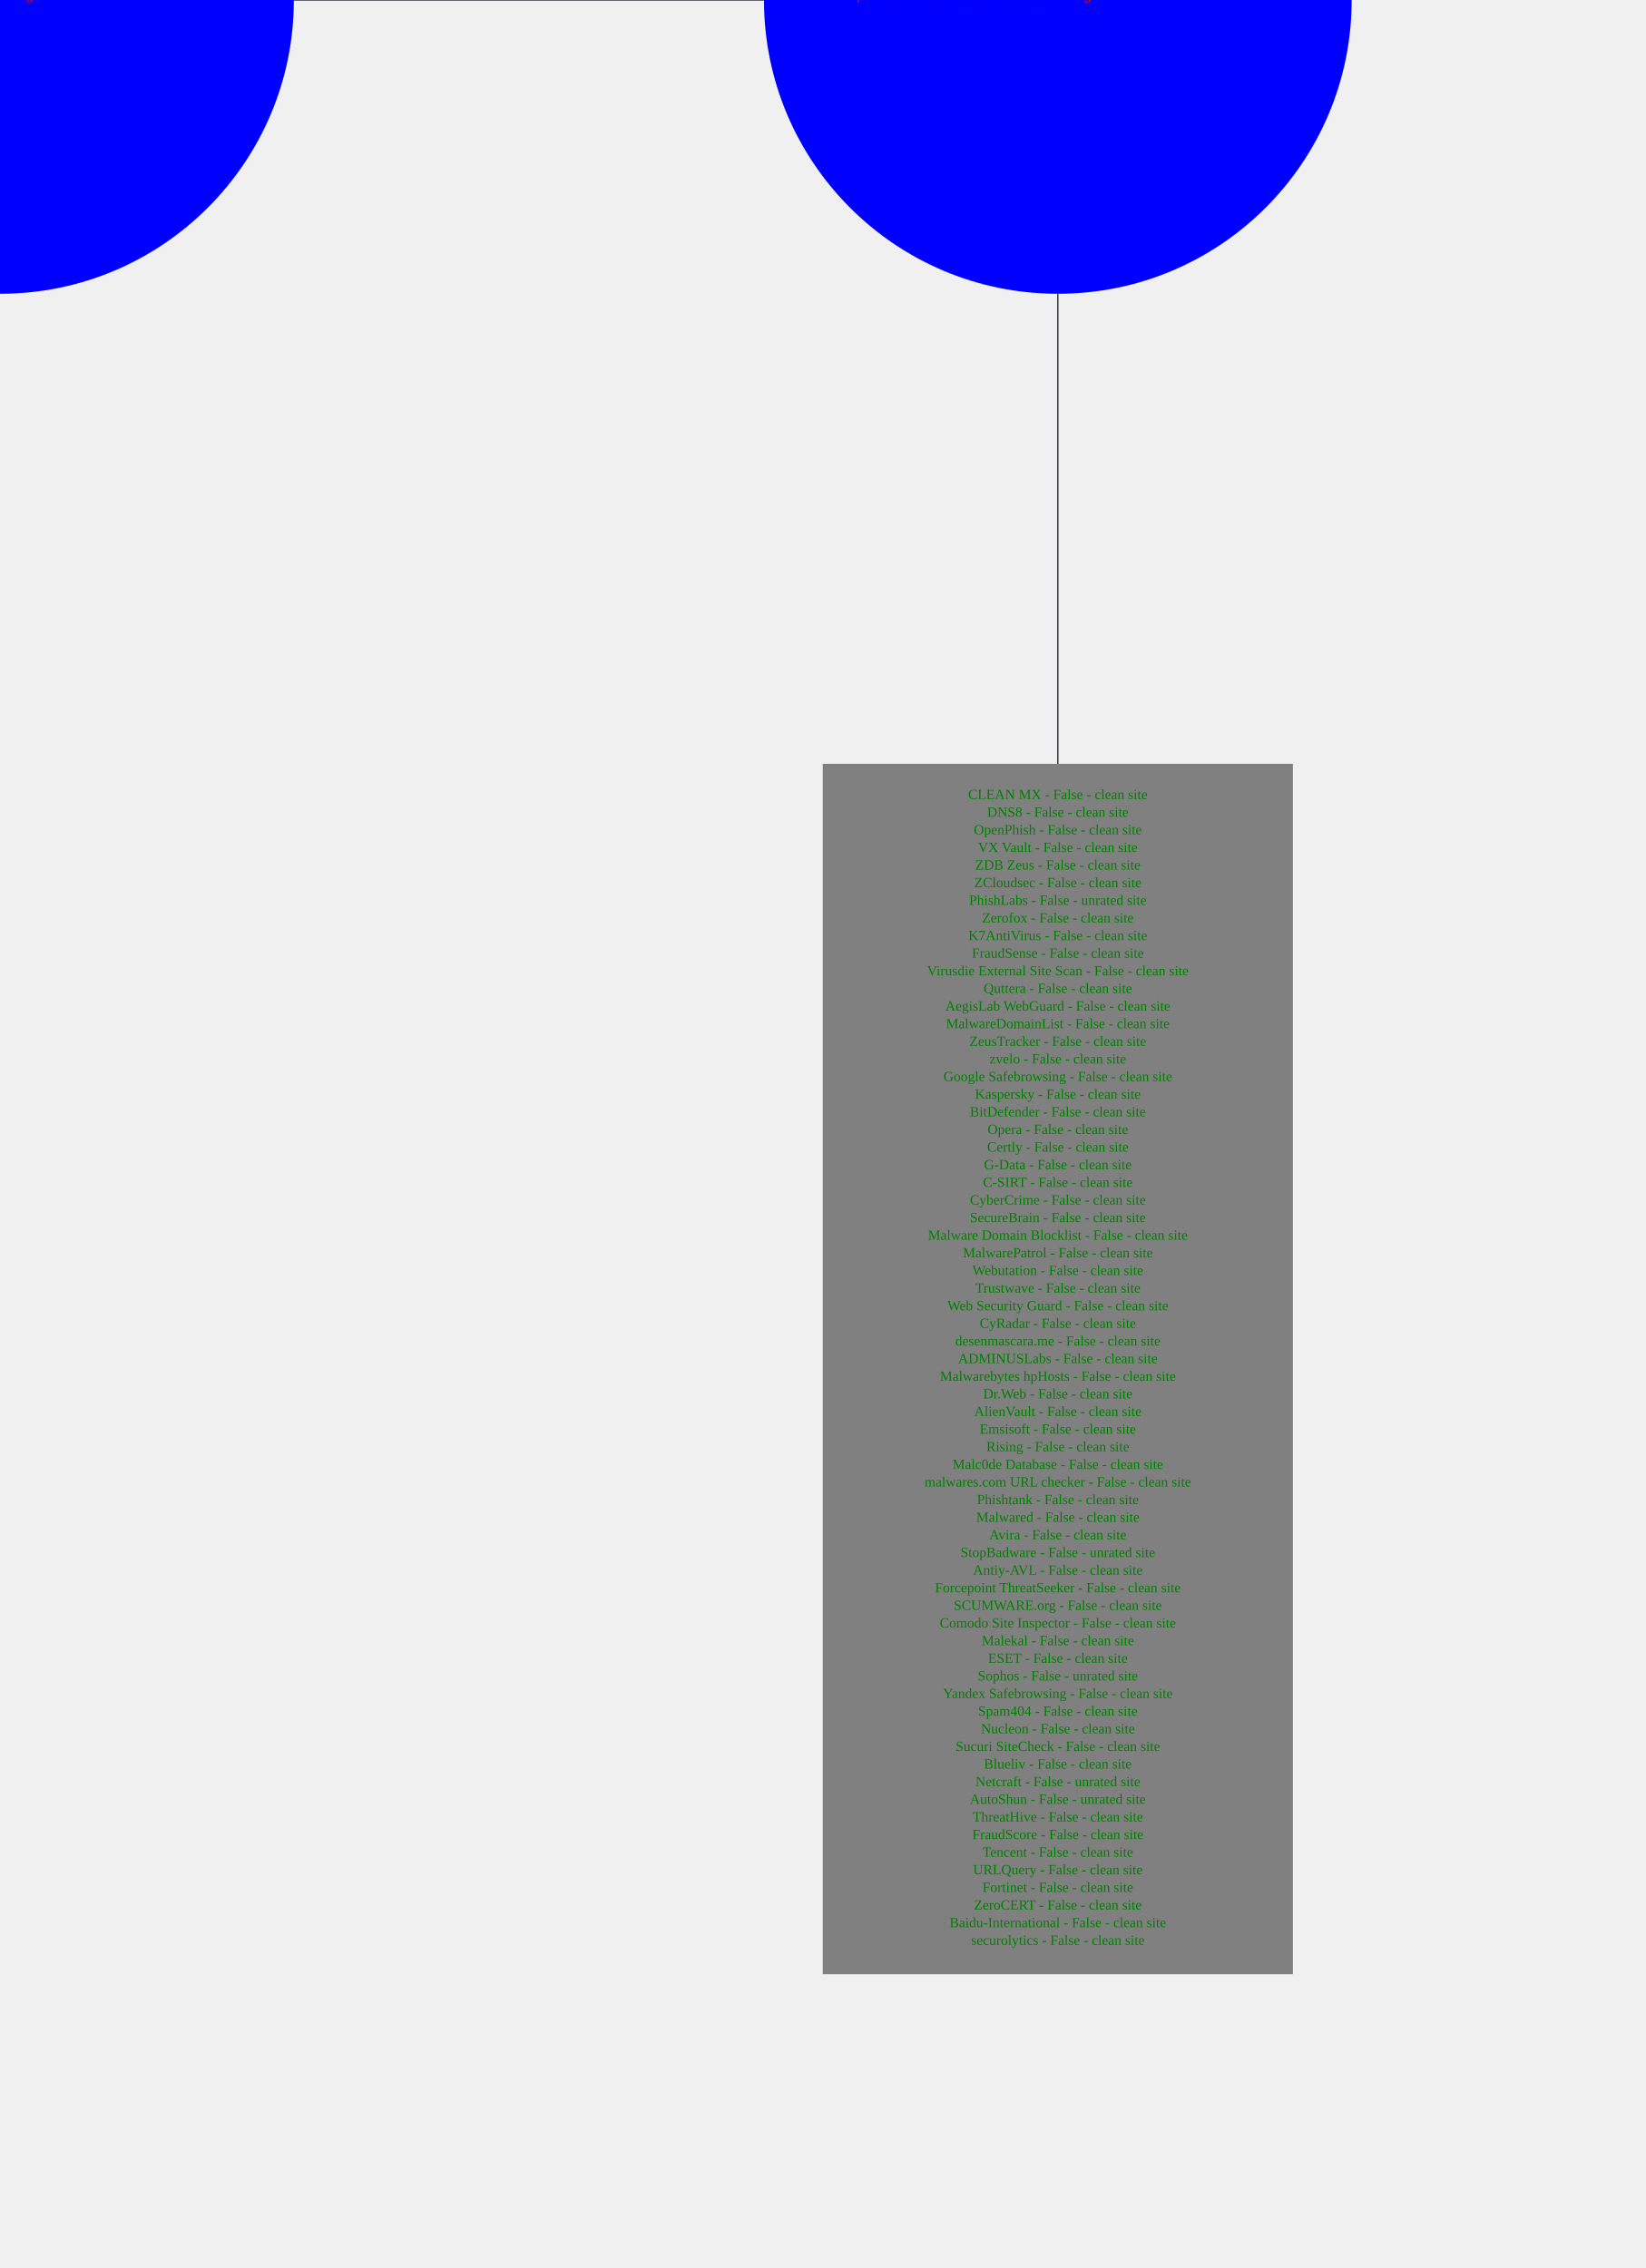
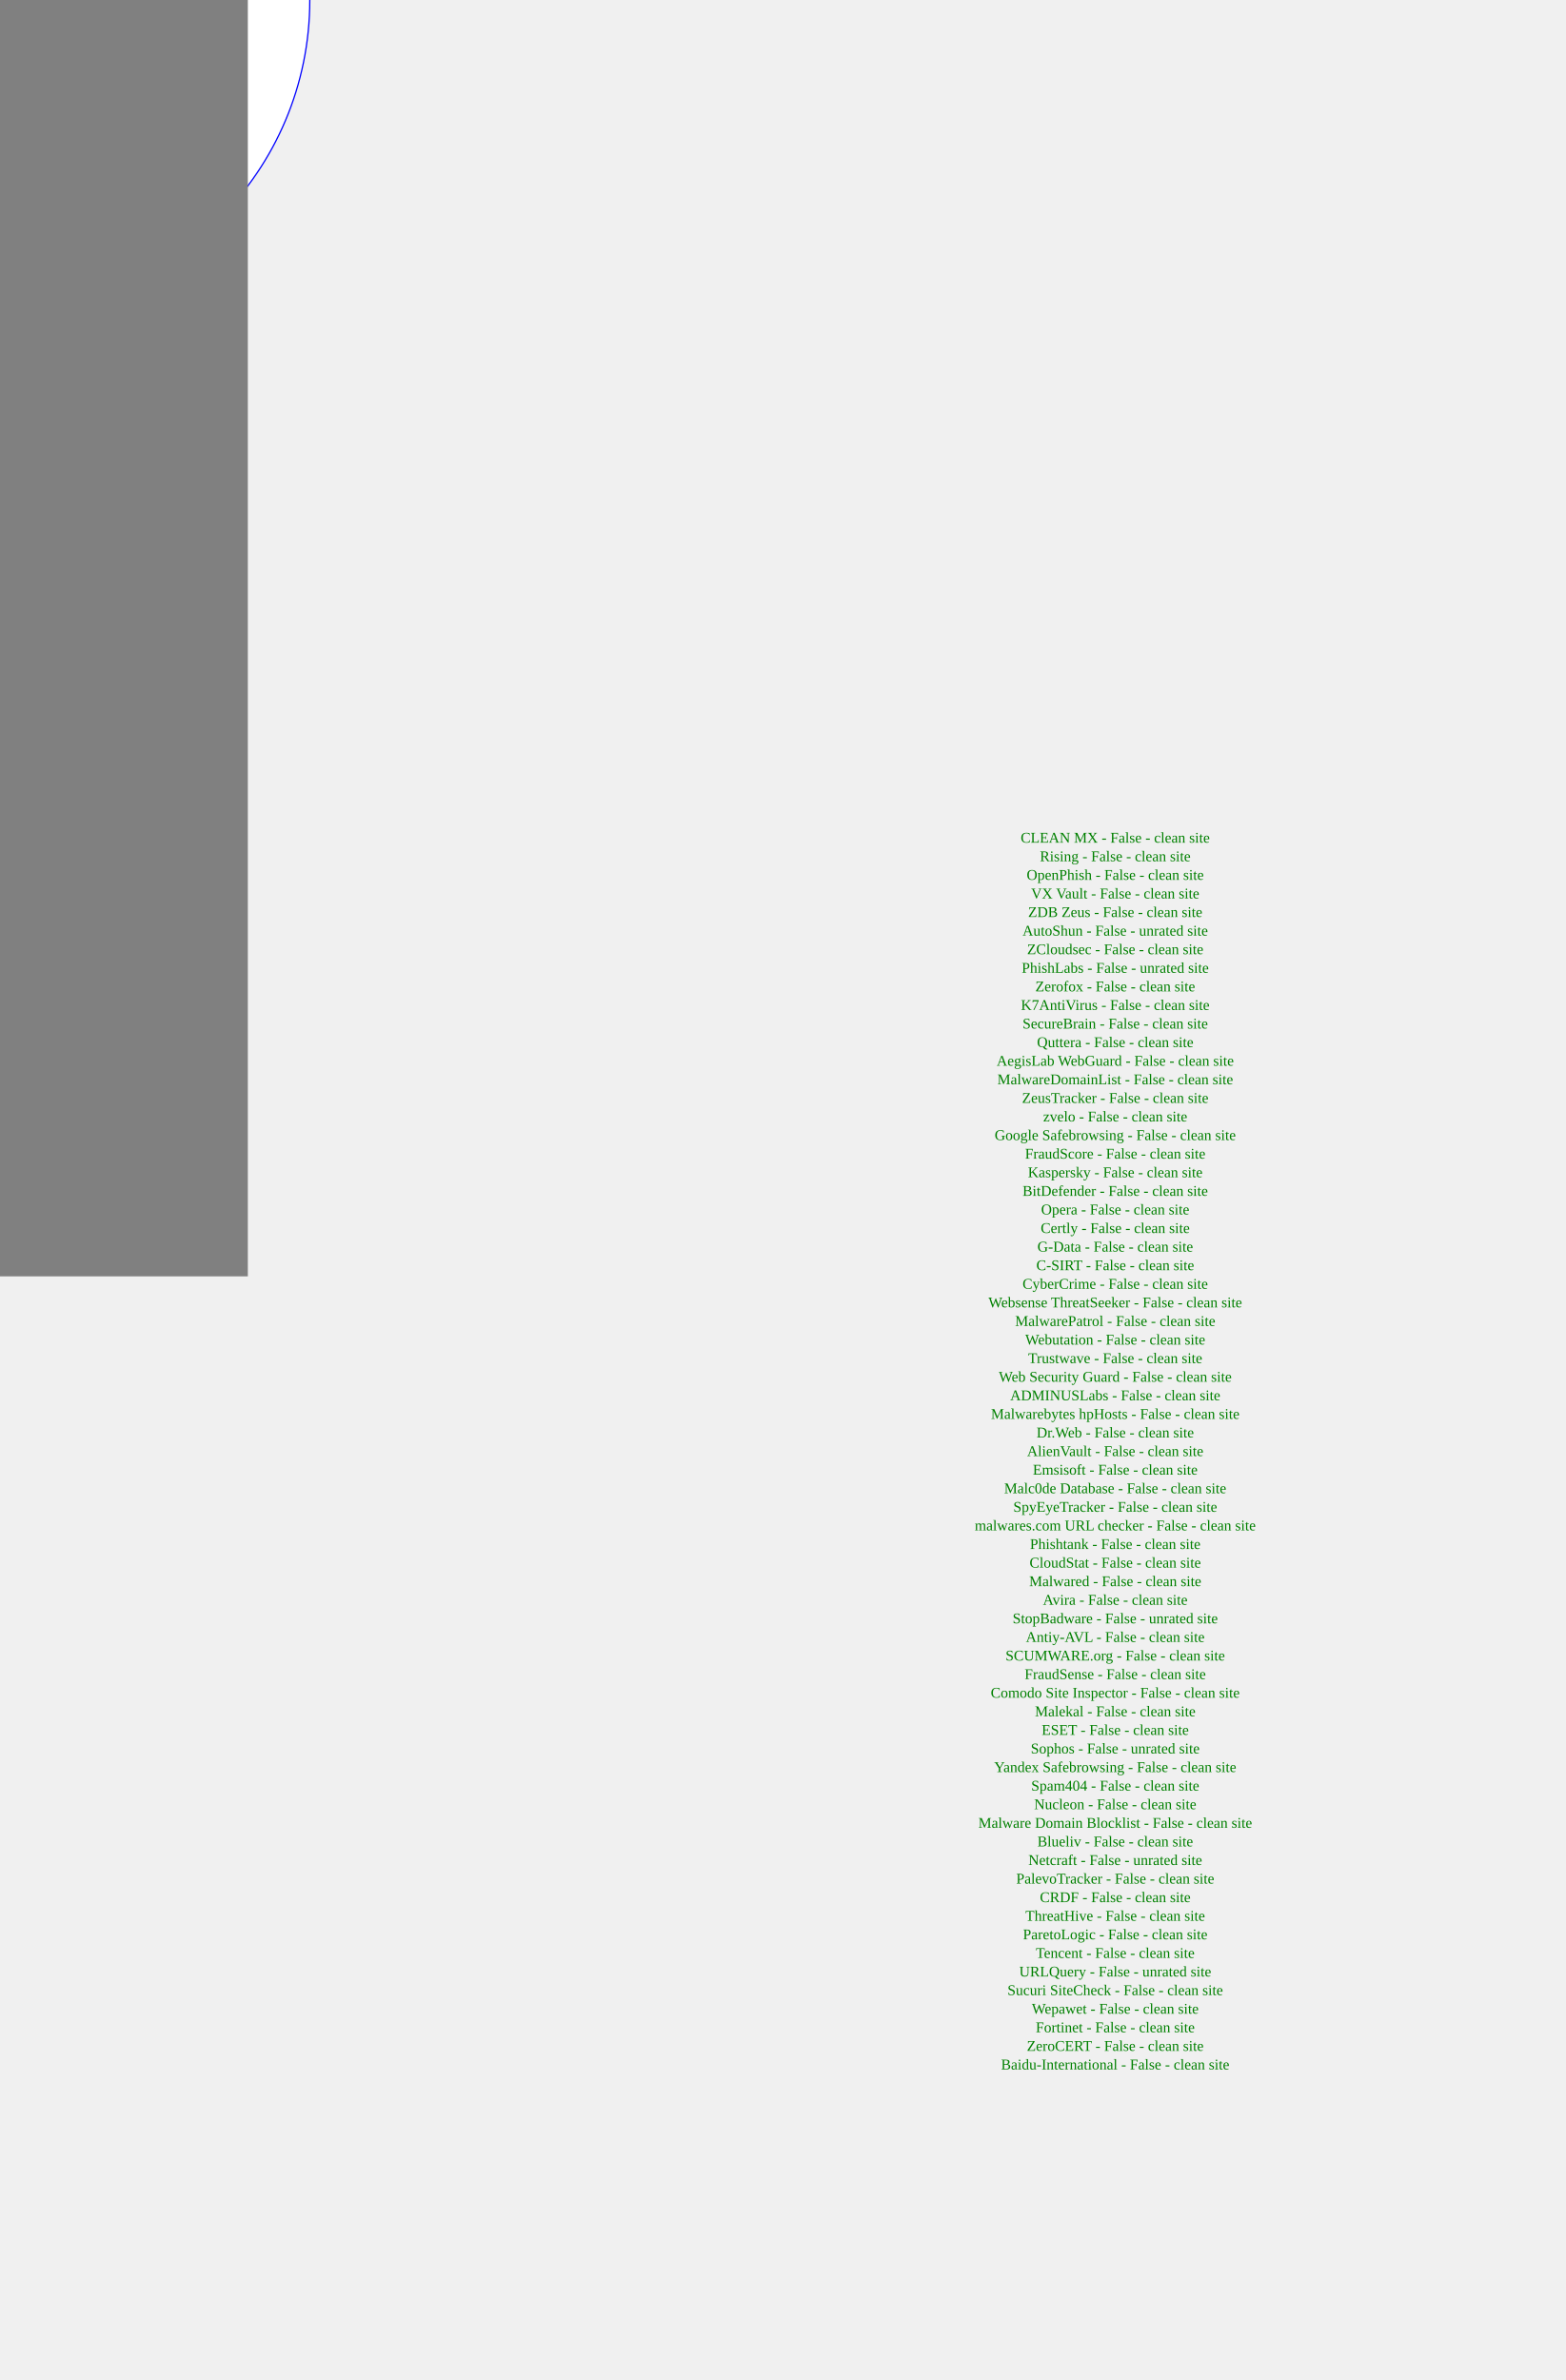
<svg xmlns="http://www.w3.org/2000/svg" baseProfile="tiny" height="100%" version="1.2" width="100%">
  <defs />
-   <circle cx="0" cy="0" fill="blue" r="250" />
-   <text fill="red" font-size="10" text-anchor="middle" x="0" y="0">https://www.nordea.com/en/our-services/cashmanagement/iban-validator-and-information/</text>
-   <line stroke="rgb(10%,10%,16%)" x1="250" x2="650" y1="0" y2="0" />
-   <circle cx="900" cy="0" fill="blue" r="250" />
-   <text fill="red" font-size="10" text-anchor="middle" x="900" y="0">https://www.nordea.com/en/our-services/cashmanagement/iban-validator-and-information/</text>
-   <line stroke="rgb(10%,10%,16%)" x1="900" x2="900" y1="250" y2="650" />
-   <rect fill="grey" height="1030" width="400" x="700.0" y="650" />
+   <circle cx="0" cy="0" fill="white" r="250" stroke="blue" />
+   <text fill="red" font-size="10" text-anchor="middle" x="0" y="0">http://www.excelquant.com/payslip-template-in-excel/</text>
+   <rect fill="grey" height="1030" width="400" x="-200.0" y="0" />
  <text fill="green" text-anchor="middle" x="900" y="680">CLEAN MX - False - clean site</text>
-   <text fill="green" text-anchor="middle" x="900" y="695">DNS8 - False - clean site</text>
+   <text fill="green" text-anchor="middle" x="900" y="695">Rising - False - clean site</text>
  <text fill="green" text-anchor="middle" x="900" y="710">OpenPhish - False - clean site</text>
  <text fill="green" text-anchor="middle" x="900" y="725">VX Vault - False - clean site</text>
  <text fill="green" text-anchor="middle" x="900" y="740">ZDB Zeus - False - clean site</text>
-   <text fill="green" text-anchor="middle" x="900" y="755">ZCloudsec - False - clean site</text>
-   <text fill="green" text-anchor="middle" x="900" y="770">PhishLabs - False - unrated site</text>
-   <text fill="green" text-anchor="middle" x="900" y="785">Zerofox - False - clean site</text>
-   <text fill="green" text-anchor="middle" x="900" y="800">K7AntiVirus - False - clean site</text>
-   <text fill="green" text-anchor="middle" x="900" y="815">FraudSense - False - clean site</text>
-   <text fill="green" text-anchor="middle" x="900" y="830">Virusdie External Site Scan - False - clean site</text>
+   <text fill="green" text-anchor="middle" x="900" y="755">AutoShun - False - unrated site</text>
+   <text fill="green" text-anchor="middle" x="900" y="770">ZCloudsec - False - clean site</text>
+   <text fill="green" text-anchor="middle" x="900" y="785">PhishLabs - False - unrated site</text>
+   <text fill="green" text-anchor="middle" x="900" y="800">Zerofox - False - clean site</text>
+   <text fill="green" text-anchor="middle" x="900" y="815">K7AntiVirus - False - clean site</text>
+   <text fill="green" text-anchor="middle" x="900" y="830">SecureBrain - False - clean site</text>
  <text fill="green" text-anchor="middle" x="900" y="845">Quttera - False - clean site</text>
  <text fill="green" text-anchor="middle" x="900" y="860">AegisLab WebGuard - False - clean site</text>
  <text fill="green" text-anchor="middle" x="900" y="875">MalwareDomainList - False - clean site</text>
  <text fill="green" text-anchor="middle" x="900" y="890">ZeusTracker - False - clean site</text>
  <text fill="green" text-anchor="middle" x="900" y="905">zvelo - False - clean site</text>
  <text fill="green" text-anchor="middle" x="900" y="920">Google Safebrowsing - False - clean site</text>
-   <text fill="green" text-anchor="middle" x="900" y="935">Kaspersky - False - clean site</text>
-   <text fill="green" text-anchor="middle" x="900" y="950">BitDefender - False - clean site</text>
-   <text fill="green" text-anchor="middle" x="900" y="965">Opera - False - clean site</text>
-   <text fill="green" text-anchor="middle" x="900" y="980">Certly - False - clean site</text>
-   <text fill="green" text-anchor="middle" x="900" y="995">G-Data - False - clean site</text>
-   <text fill="green" text-anchor="middle" x="900" y="1010">C-SIRT - False - clean site</text>
-   <text fill="green" text-anchor="middle" x="900" y="1025">CyberCrime - False - clean site</text>
-   <text fill="green" text-anchor="middle" x="900" y="1040">SecureBrain - False - clean site</text>
-   <text fill="green" text-anchor="middle" x="900" y="1055">Malware Domain Blocklist - False - clean site</text>
+   <text fill="green" text-anchor="middle" x="900" y="935">FraudScore - False - clean site</text>
+   <text fill="green" text-anchor="middle" x="900" y="950">Kaspersky - False - clean site</text>
+   <text fill="green" text-anchor="middle" x="900" y="965">BitDefender - False - clean site</text>
+   <text fill="green" text-anchor="middle" x="900" y="980">Opera - False - clean site</text>
+   <text fill="green" text-anchor="middle" x="900" y="995">Certly - False - clean site</text>
+   <text fill="green" text-anchor="middle" x="900" y="1010">G-Data - False - clean site</text>
+   <text fill="green" text-anchor="middle" x="900" y="1025">C-SIRT - False - clean site</text>
+   <text fill="green" text-anchor="middle" x="900" y="1040">CyberCrime - False - clean site</text>
+   <text fill="green" text-anchor="middle" x="900" y="1055">Websense ThreatSeeker - False - clean site</text>
  <text fill="green" text-anchor="middle" x="900" y="1070">MalwarePatrol - False - clean site</text>
  <text fill="green" text-anchor="middle" x="900" y="1085">Webutation - False - clean site</text>
  <text fill="green" text-anchor="middle" x="900" y="1100">Trustwave - False - clean site</text>
  <text fill="green" text-anchor="middle" x="900" y="1115">Web Security Guard - False - clean site</text>
-   <text fill="green" text-anchor="middle" x="900" y="1130">CyRadar - False - clean site</text>
-   <text fill="green" text-anchor="middle" x="900" y="1145">desenmascara.me - False - clean site</text>
-   <text fill="green" text-anchor="middle" x="900" y="1160">ADMINUSLabs - False - clean site</text>
-   <text fill="green" text-anchor="middle" x="900" y="1175">Malwarebytes hpHosts - False - clean site</text>
-   <text fill="green" text-anchor="middle" x="900" y="1190">Dr.Web - False - clean site</text>
-   <text fill="green" text-anchor="middle" x="900" y="1205">AlienVault - False - clean site</text>
-   <text fill="green" text-anchor="middle" x="900" y="1220">Emsisoft - False - clean site</text>
-   <text fill="green" text-anchor="middle" x="900" y="1235">Rising - False - clean site</text>
-   <text fill="green" text-anchor="middle" x="900" y="1250">Malc0de Database - False - clean site</text>
-   <text fill="green" text-anchor="middle" x="900" y="1265">malwares.com URL checker - False - clean site</text>
-   <text fill="green" text-anchor="middle" x="900" y="1280">Phishtank - False - clean site</text>
-   <text fill="green" text-anchor="middle" x="900" y="1295">Malwared - False - clean site</text>
-   <text fill="green" text-anchor="middle" x="900" y="1310">Avira - False - clean site</text>
-   <text fill="green" text-anchor="middle" x="900" y="1325">StopBadware - False - unrated site</text>
-   <text fill="green" text-anchor="middle" x="900" y="1340">Antiy-AVL - False - clean site</text>
-   <text fill="green" text-anchor="middle" x="900" y="1355">Forcepoint ThreatSeeker - False - clean site</text>
-   <text fill="green" text-anchor="middle" x="900" y="1370">SCUMWARE.org - False - clean site</text>
-   <text fill="green" text-anchor="middle" x="900" y="1385">Comodo Site Inspector - False - clean site</text>
-   <text fill="green" text-anchor="middle" x="900" y="1400">Malekal - False - clean site</text>
-   <text fill="green" text-anchor="middle" x="900" y="1415">ESET - False - clean site</text>
-   <text fill="green" text-anchor="middle" x="900" y="1430">Sophos - False - unrated site</text>
-   <text fill="green" text-anchor="middle" x="900" y="1445">Yandex Safebrowsing - False - clean site</text>
-   <text fill="green" text-anchor="middle" x="900" y="1460">Spam404 - False - clean site</text>
-   <text fill="green" text-anchor="middle" x="900" y="1475">Nucleon - False - clean site</text>
-   <text fill="green" text-anchor="middle" x="900" y="1490">Sucuri SiteCheck - False - clean site</text>
-   <text fill="green" text-anchor="middle" x="900" y="1505">Blueliv - False - clean site</text>
-   <text fill="green" text-anchor="middle" x="900" y="1520">Netcraft - False - unrated site</text>
-   <text fill="green" text-anchor="middle" x="900" y="1535">AutoShun - False - unrated site</text>
+   <text fill="green" text-anchor="middle" x="900" y="1130">ADMINUSLabs - False - clean site</text>
+   <text fill="green" text-anchor="middle" x="900" y="1145">Malwarebytes hpHosts - False - clean site</text>
+   <text fill="green" text-anchor="middle" x="900" y="1160">Dr.Web - False - clean site</text>
+   <text fill="green" text-anchor="middle" x="900" y="1175">AlienVault - False - clean site</text>
+   <text fill="green" text-anchor="middle" x="900" y="1190">Emsisoft - False - clean site</text>
+   <text fill="green" text-anchor="middle" x="900" y="1205">Malc0de Database - False - clean site</text>
+   <text fill="green" text-anchor="middle" x="900" y="1220">SpyEyeTracker - False - clean site</text>
+   <text fill="green" text-anchor="middle" x="900" y="1235">malwares.com URL checker - False - clean site</text>
+   <text fill="green" text-anchor="middle" x="900" y="1250">Phishtank - False - clean site</text>
+   <text fill="green" text-anchor="middle" x="900" y="1265">CloudStat - False - clean site</text>
+   <text fill="green" text-anchor="middle" x="900" y="1280">Malwared - False - clean site</text>
+   <text fill="green" text-anchor="middle" x="900" y="1295">Avira - False - clean site</text>
+   <text fill="green" text-anchor="middle" x="900" y="1310">StopBadware - False - unrated site</text>
+   <text fill="green" text-anchor="middle" x="900" y="1325">Antiy-AVL - False - clean site</text>
+   <text fill="green" text-anchor="middle" x="900" y="1340">SCUMWARE.org - False - clean site</text>
+   <text fill="green" text-anchor="middle" x="900" y="1355">FraudSense - False - clean site</text>
+   <text fill="green" text-anchor="middle" x="900" y="1370">Comodo Site Inspector - False - clean site</text>
+   <text fill="green" text-anchor="middle" x="900" y="1385">Malekal - False - clean site</text>
+   <text fill="green" text-anchor="middle" x="900" y="1400">ESET - False - clean site</text>
+   <text fill="green" text-anchor="middle" x="900" y="1415">Sophos - False - unrated site</text>
+   <text fill="green" text-anchor="middle" x="900" y="1430">Yandex Safebrowsing - False - clean site</text>
+   <text fill="green" text-anchor="middle" x="900" y="1445">Spam404 - False - clean site</text>
+   <text fill="green" text-anchor="middle" x="900" y="1460">Nucleon - False - clean site</text>
+   <text fill="green" text-anchor="middle" x="900" y="1475">Malware Domain Blocklist - False - clean site</text>
+   <text fill="green" text-anchor="middle" x="900" y="1490">Blueliv - False - clean site</text>
+   <text fill="green" text-anchor="middle" x="900" y="1505">Netcraft - False - unrated site</text>
+   <text fill="green" text-anchor="middle" x="900" y="1520">PalevoTracker - False - clean site</text>
+   <text fill="green" text-anchor="middle" x="900" y="1535">CRDF - False - clean site</text>
  <text fill="green" text-anchor="middle" x="900" y="1550">ThreatHive - False - clean site</text>
-   <text fill="green" text-anchor="middle" x="900" y="1565">FraudScore - False - clean site</text>
+   <text fill="green" text-anchor="middle" x="900" y="1565">ParetoLogic - False - clean site</text>
  <text fill="green" text-anchor="middle" x="900" y="1580">Tencent - False - clean site</text>
-   <text fill="green" text-anchor="middle" x="900" y="1595">URLQuery - False - clean site</text>
-   <text fill="green" text-anchor="middle" x="900" y="1610">Fortinet - False - clean site</text>
-   <text fill="green" text-anchor="middle" x="900" y="1625">ZeroCERT - False - clean site</text>
-   <text fill="green" text-anchor="middle" x="900" y="1640">Baidu-International - False - clean site</text>
-   <text fill="green" text-anchor="middle" x="900" y="1655">securolytics - False - clean site</text>
+   <text fill="green" text-anchor="middle" x="900" y="1595">URLQuery - False - unrated site</text>
+   <text fill="green" text-anchor="middle" x="900" y="1610">Sucuri SiteCheck - False - clean site</text>
+   <text fill="green" text-anchor="middle" x="900" y="1625">Wepawet - False - clean site</text>
+   <text fill="green" text-anchor="middle" x="900" y="1640">Fortinet - False - clean site</text>
+   <text fill="green" text-anchor="middle" x="900" y="1655">ZeroCERT - False - clean site</text>
+   <text fill="green" text-anchor="middle" x="900" y="1670">Baidu-International - False - clean site</text>
</svg>
